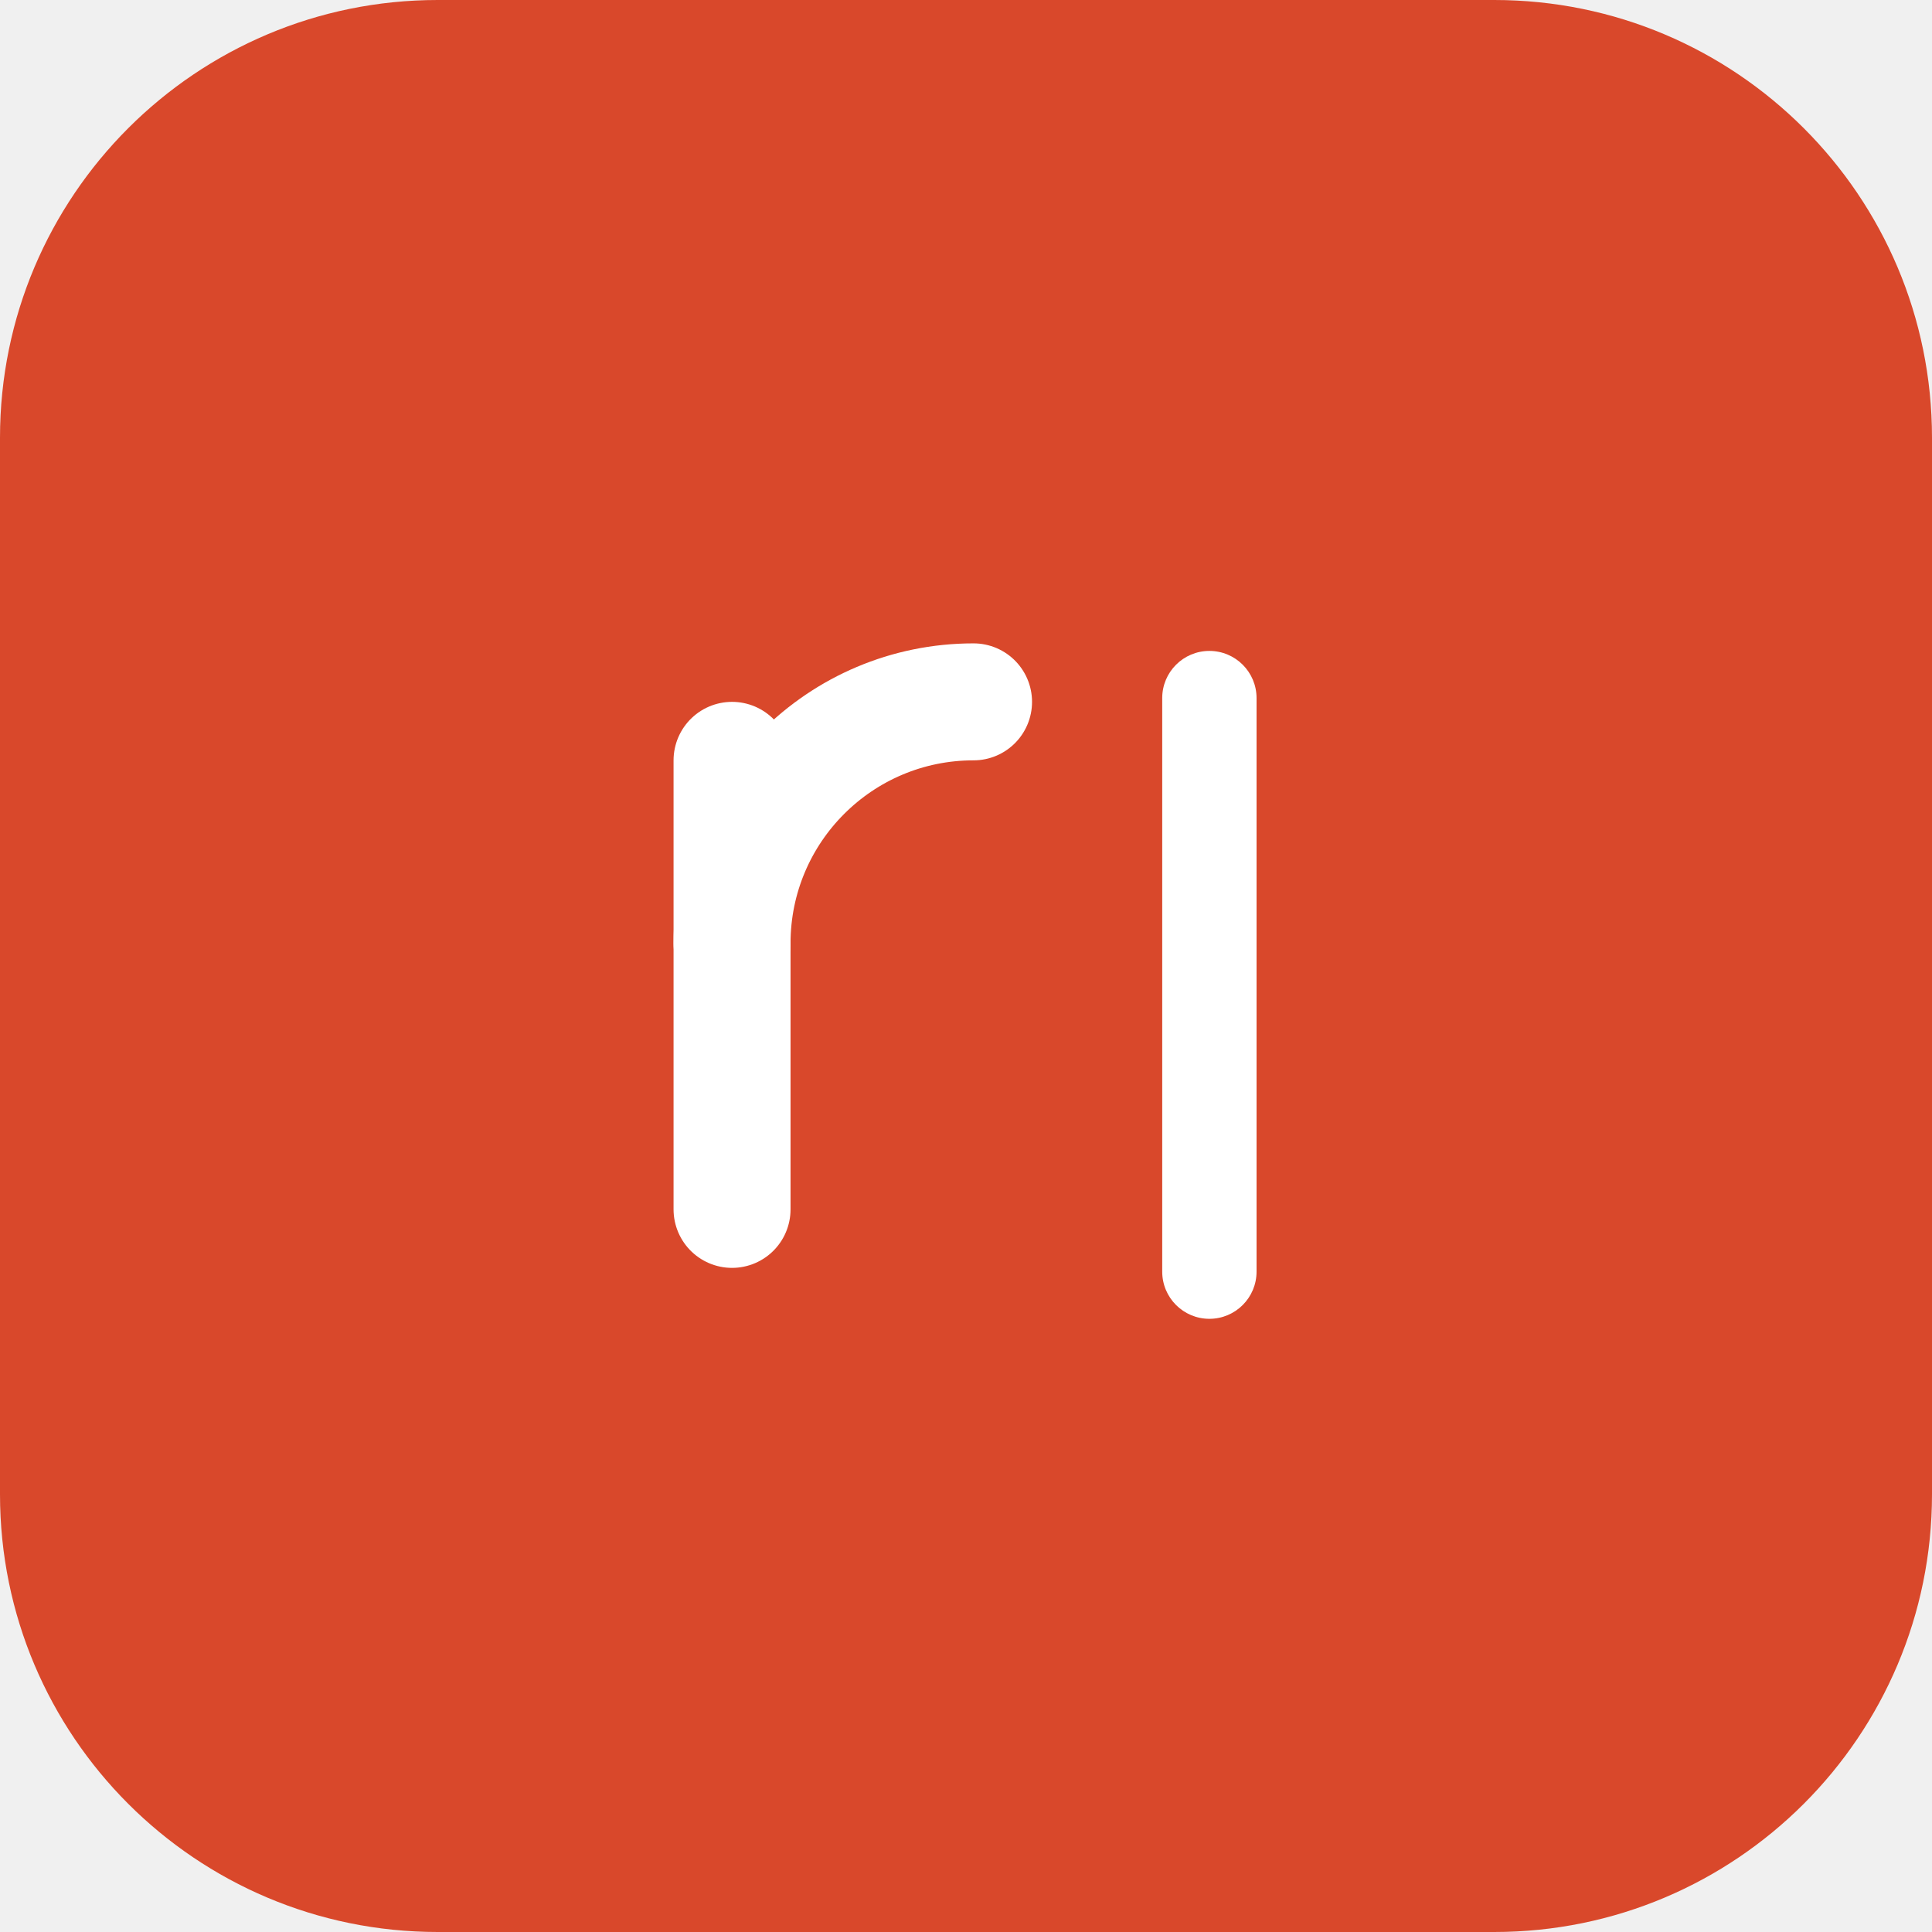
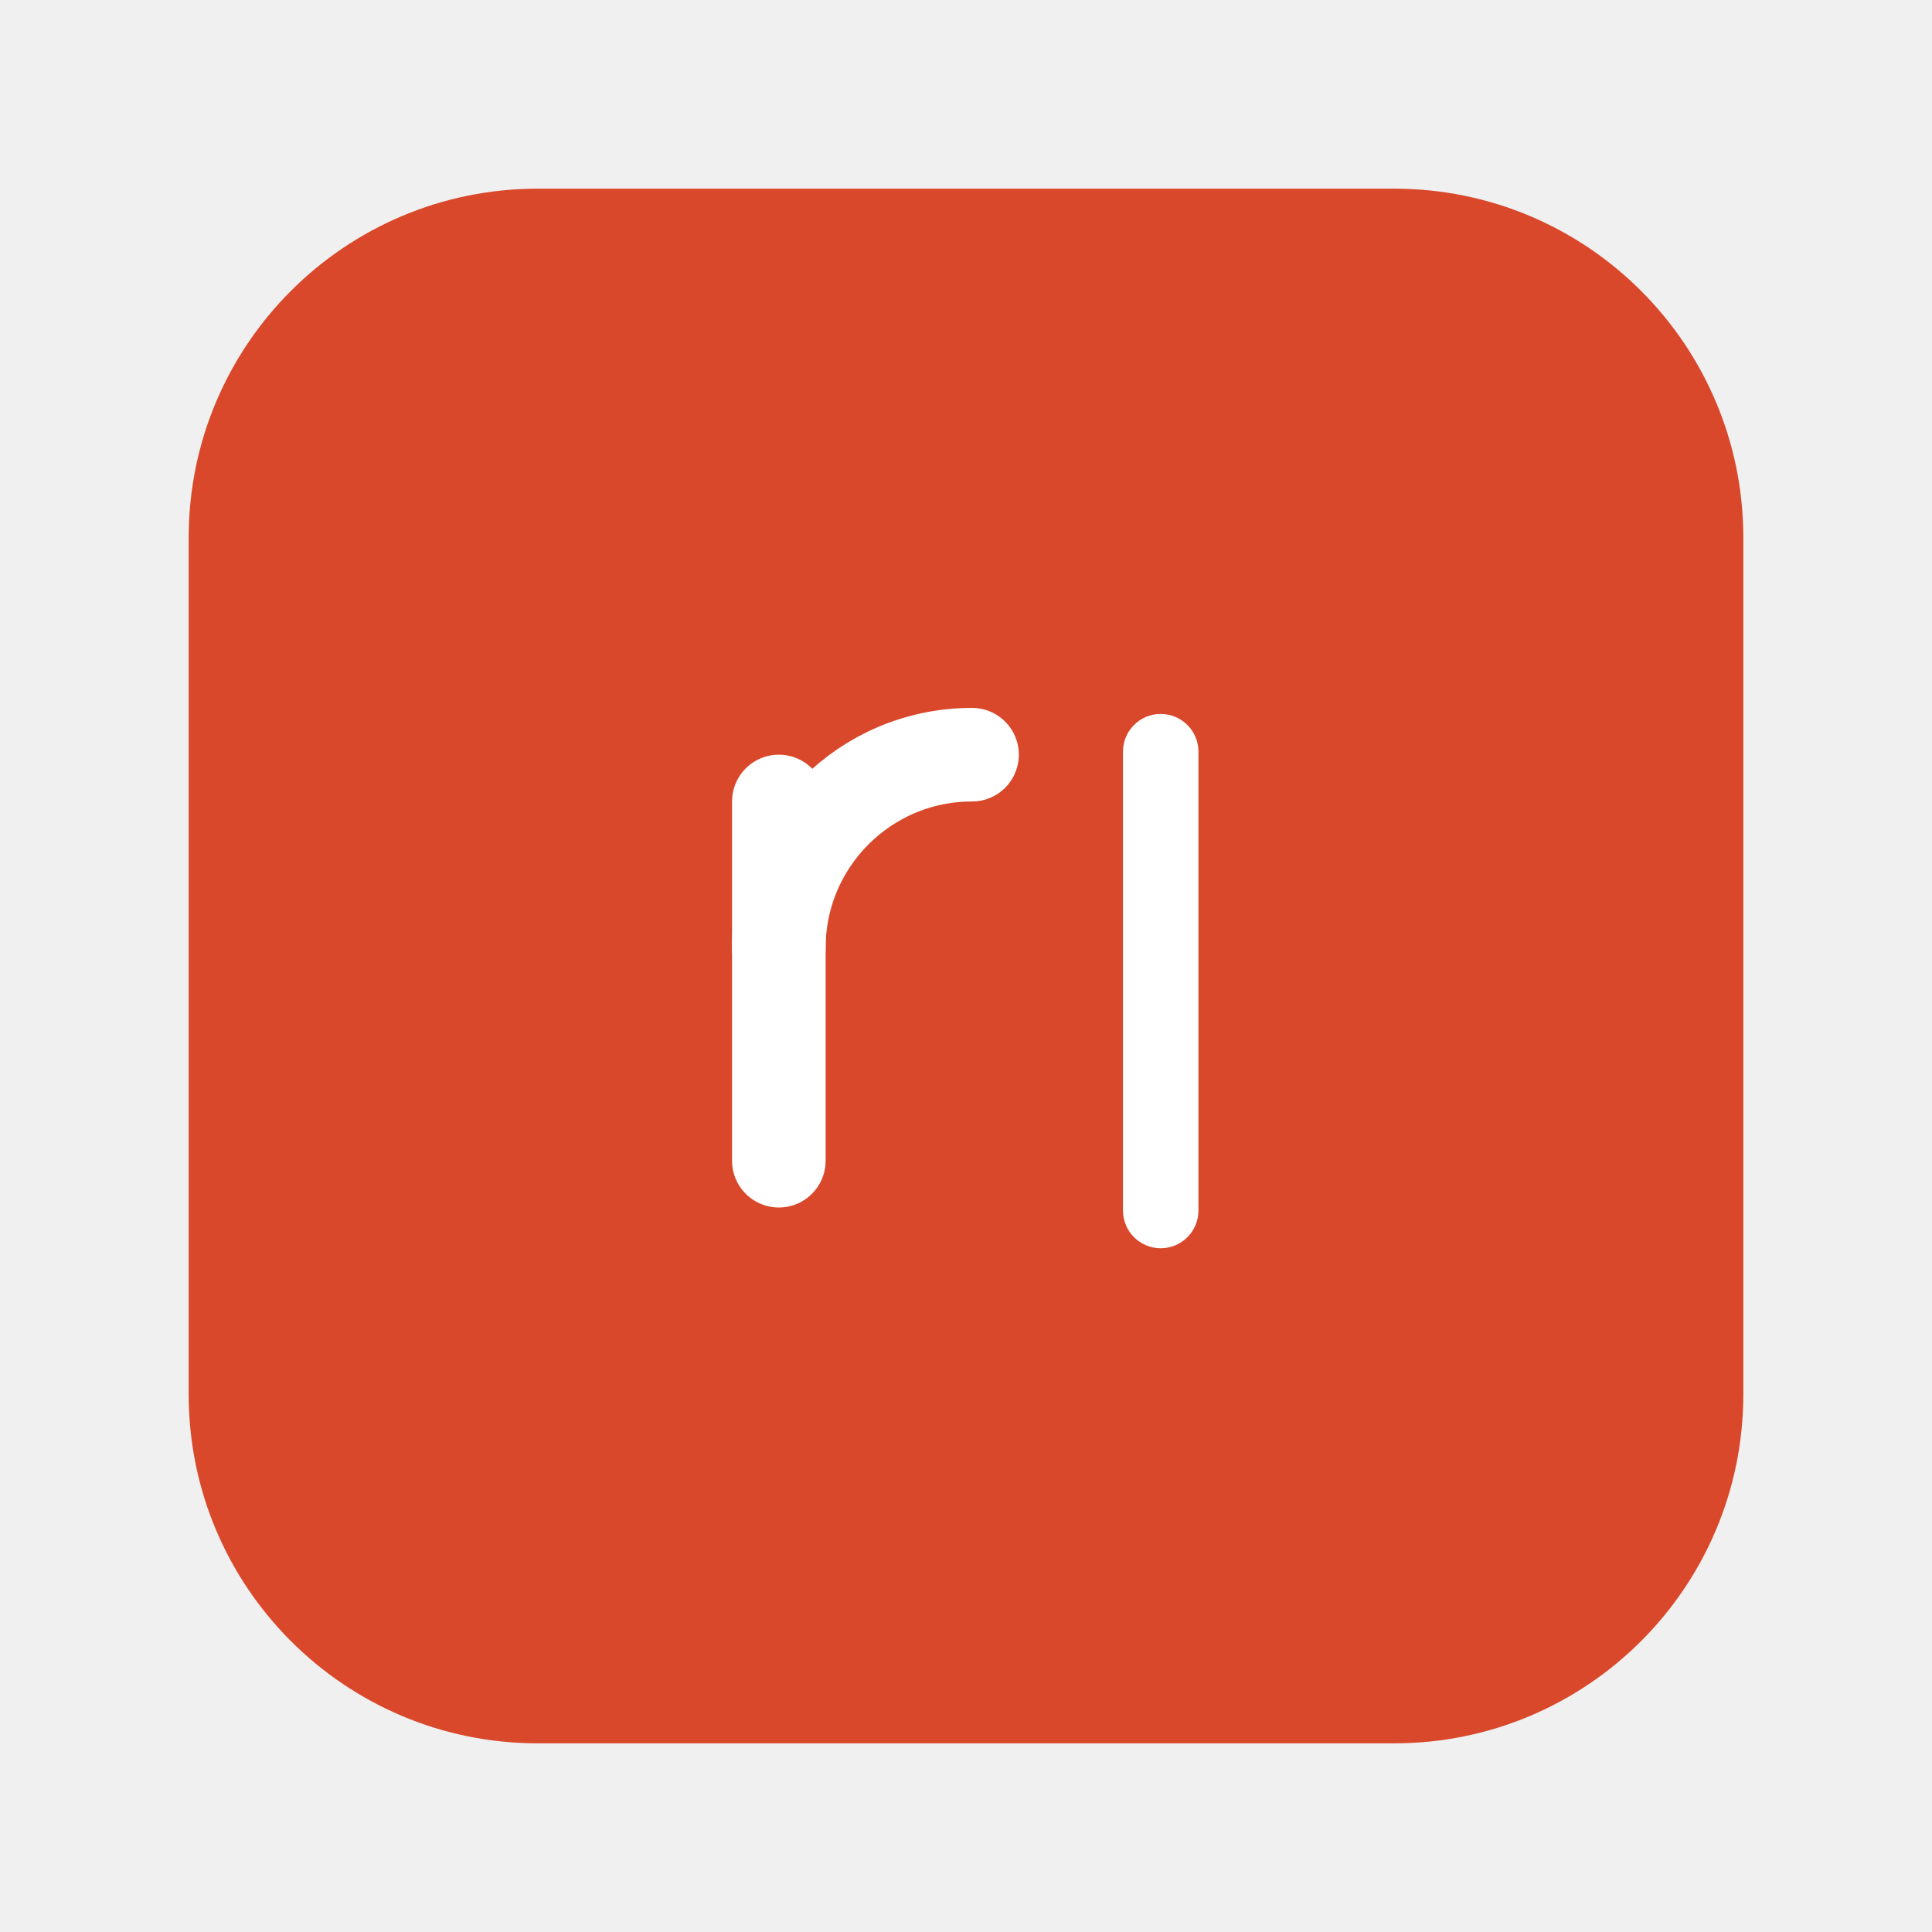
<svg xmlns="http://www.w3.org/2000/svg" width="1024" height="1024" viewBox="0 0 1024 1024">
-   <rect x="0" y="0" width="1024" height="1024" rx="232" fill="#D9482B" />
-   <g fill="none" stroke="#FFFFFF" stroke-width="62" stroke-linecap="round">
-     <path d="M 388 403 L 388 641" />
-     <path d="M 388 500 A 128 128 0 0 1 516 372" />
+   <rect x="100" y="100" width="824" height="824" rx="185" fill="#D9482B" />
+   <g transform="translate(102.4 102.4) scale(0.8)">
+     <g fill="none" stroke="#FFFFFF" stroke-width="62" stroke-linecap="round">
+       <path d="M 388 403 L 388 641" />
+       <path d="M 388 500 A 128 128 0 0 1 516 372" />
+     </g>
+     <rect x="616" y="345" width="50" height="354" rx="25" fill="#FFFFFF" />
  </g>
-   <rect x="616" y="345" width="50" height="354" rx="25" fill="#FFFFFF" />
</svg>
